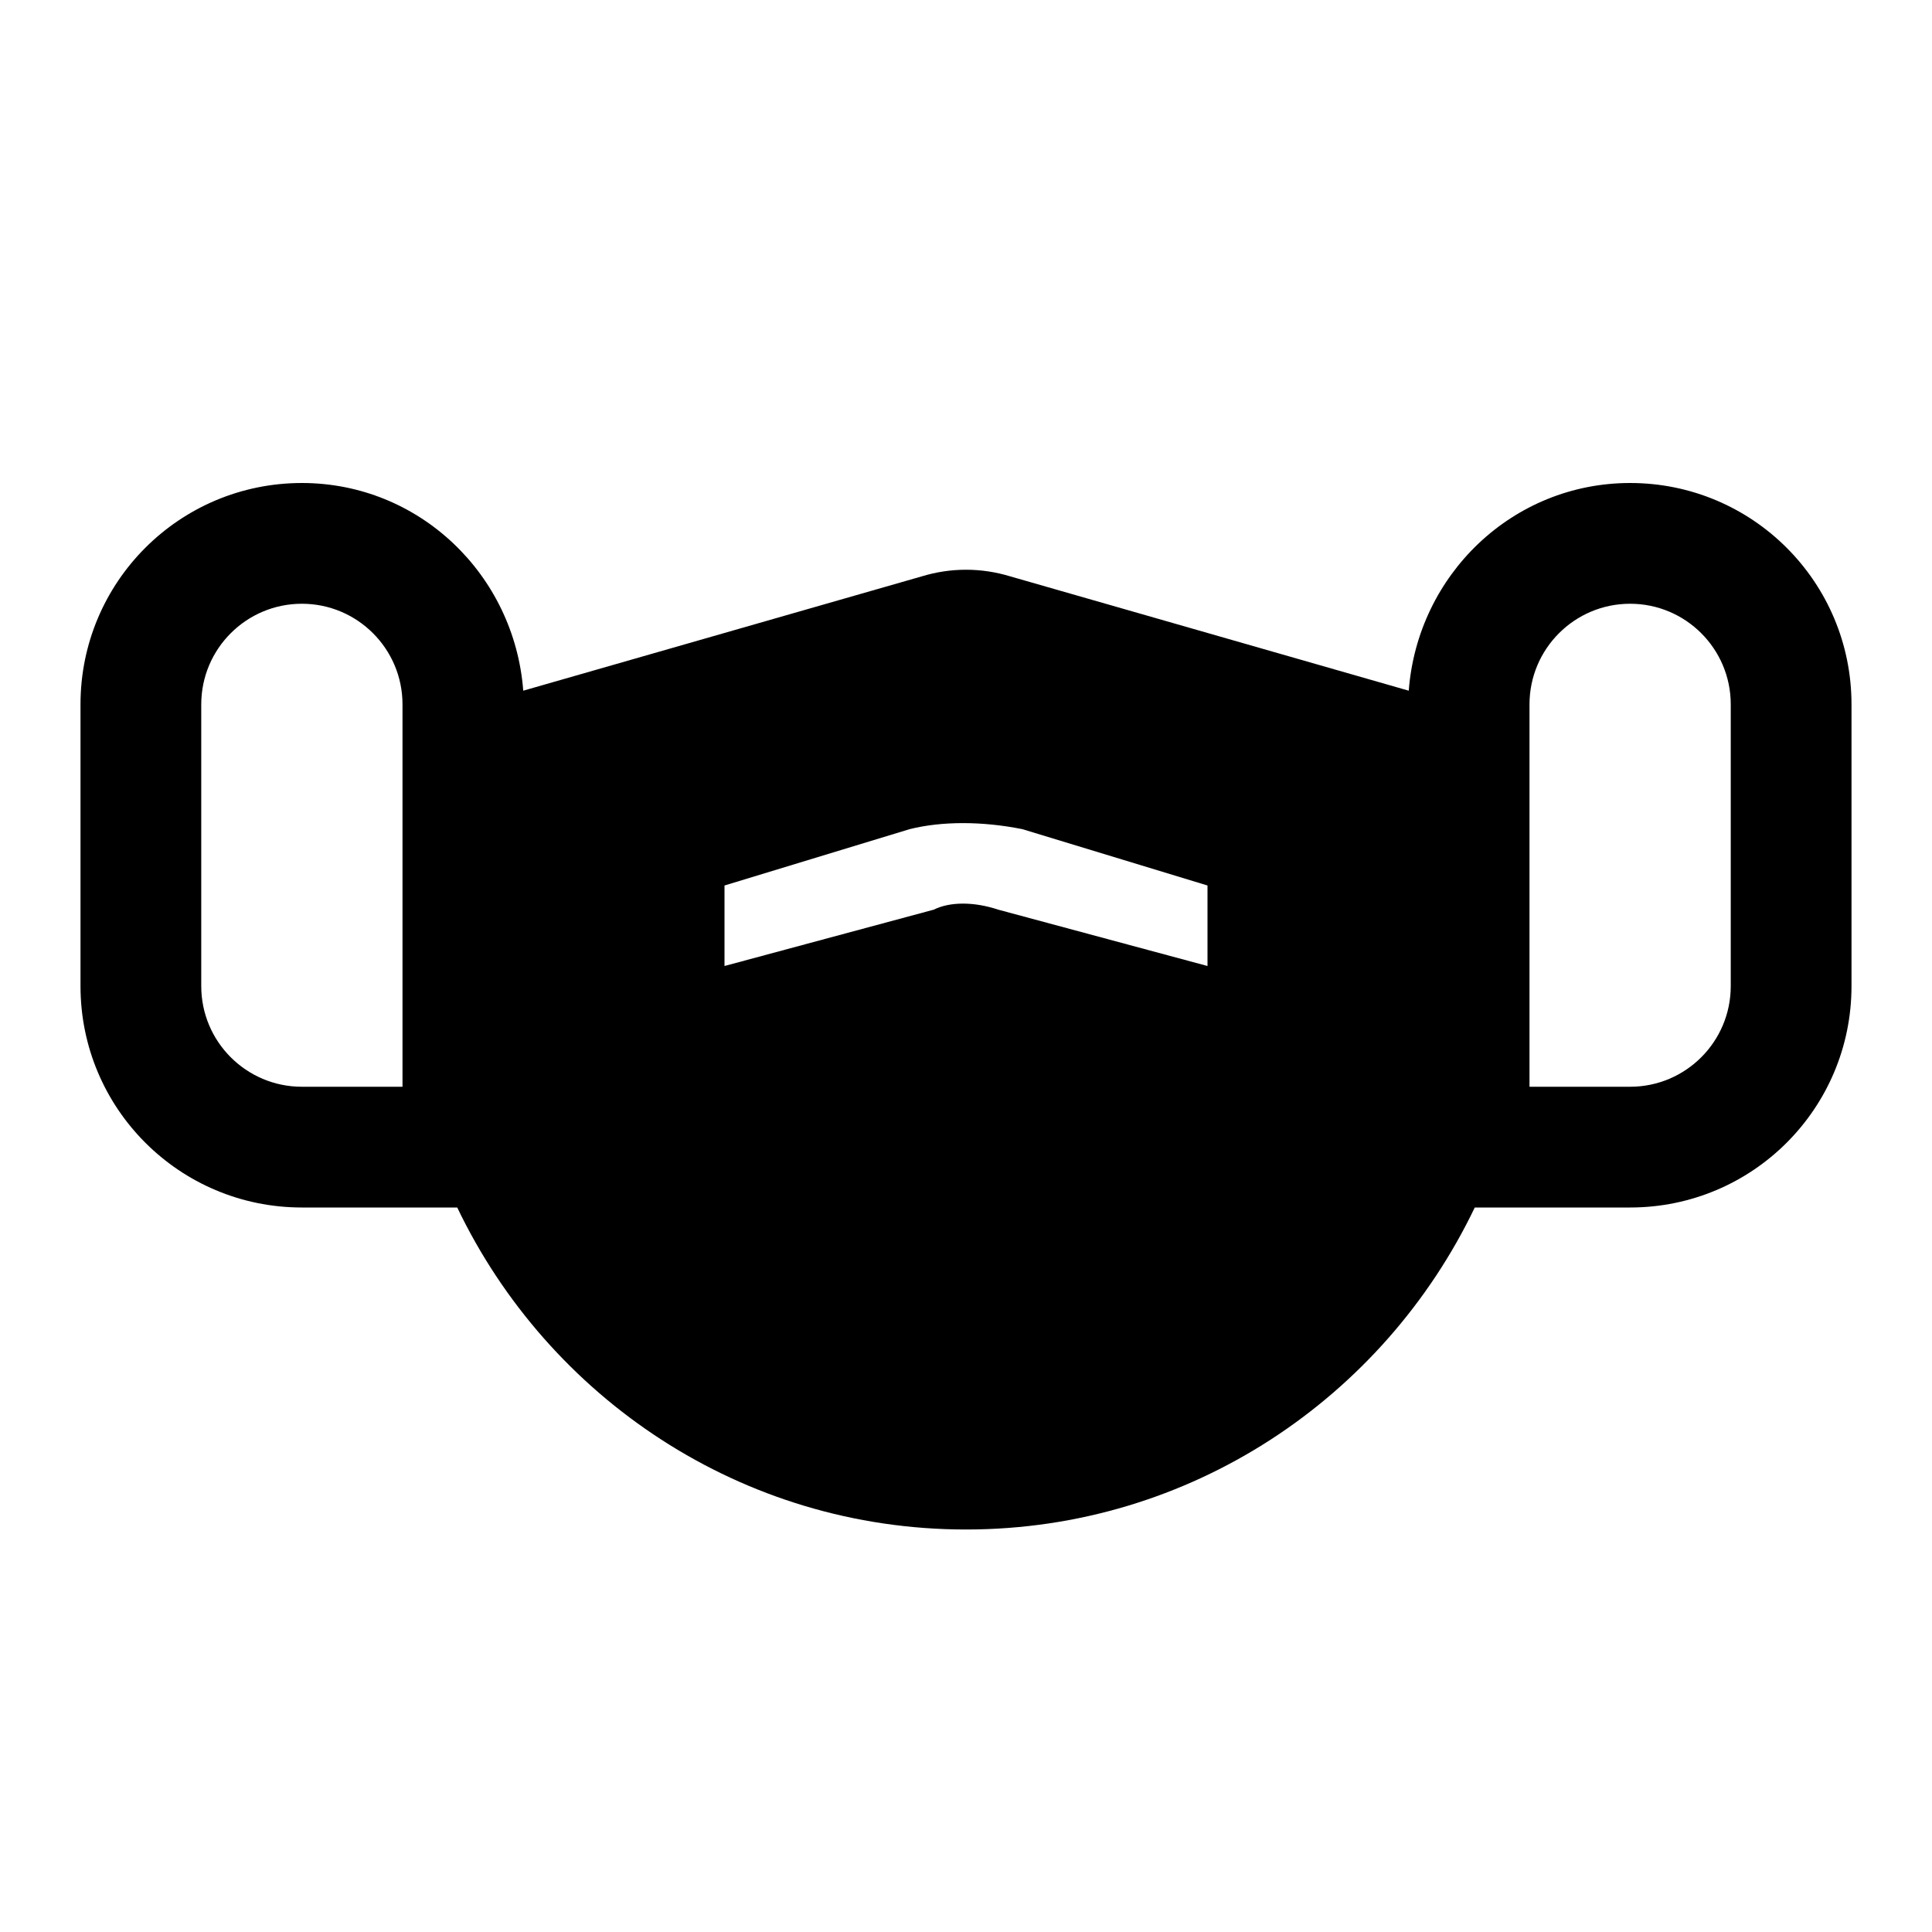
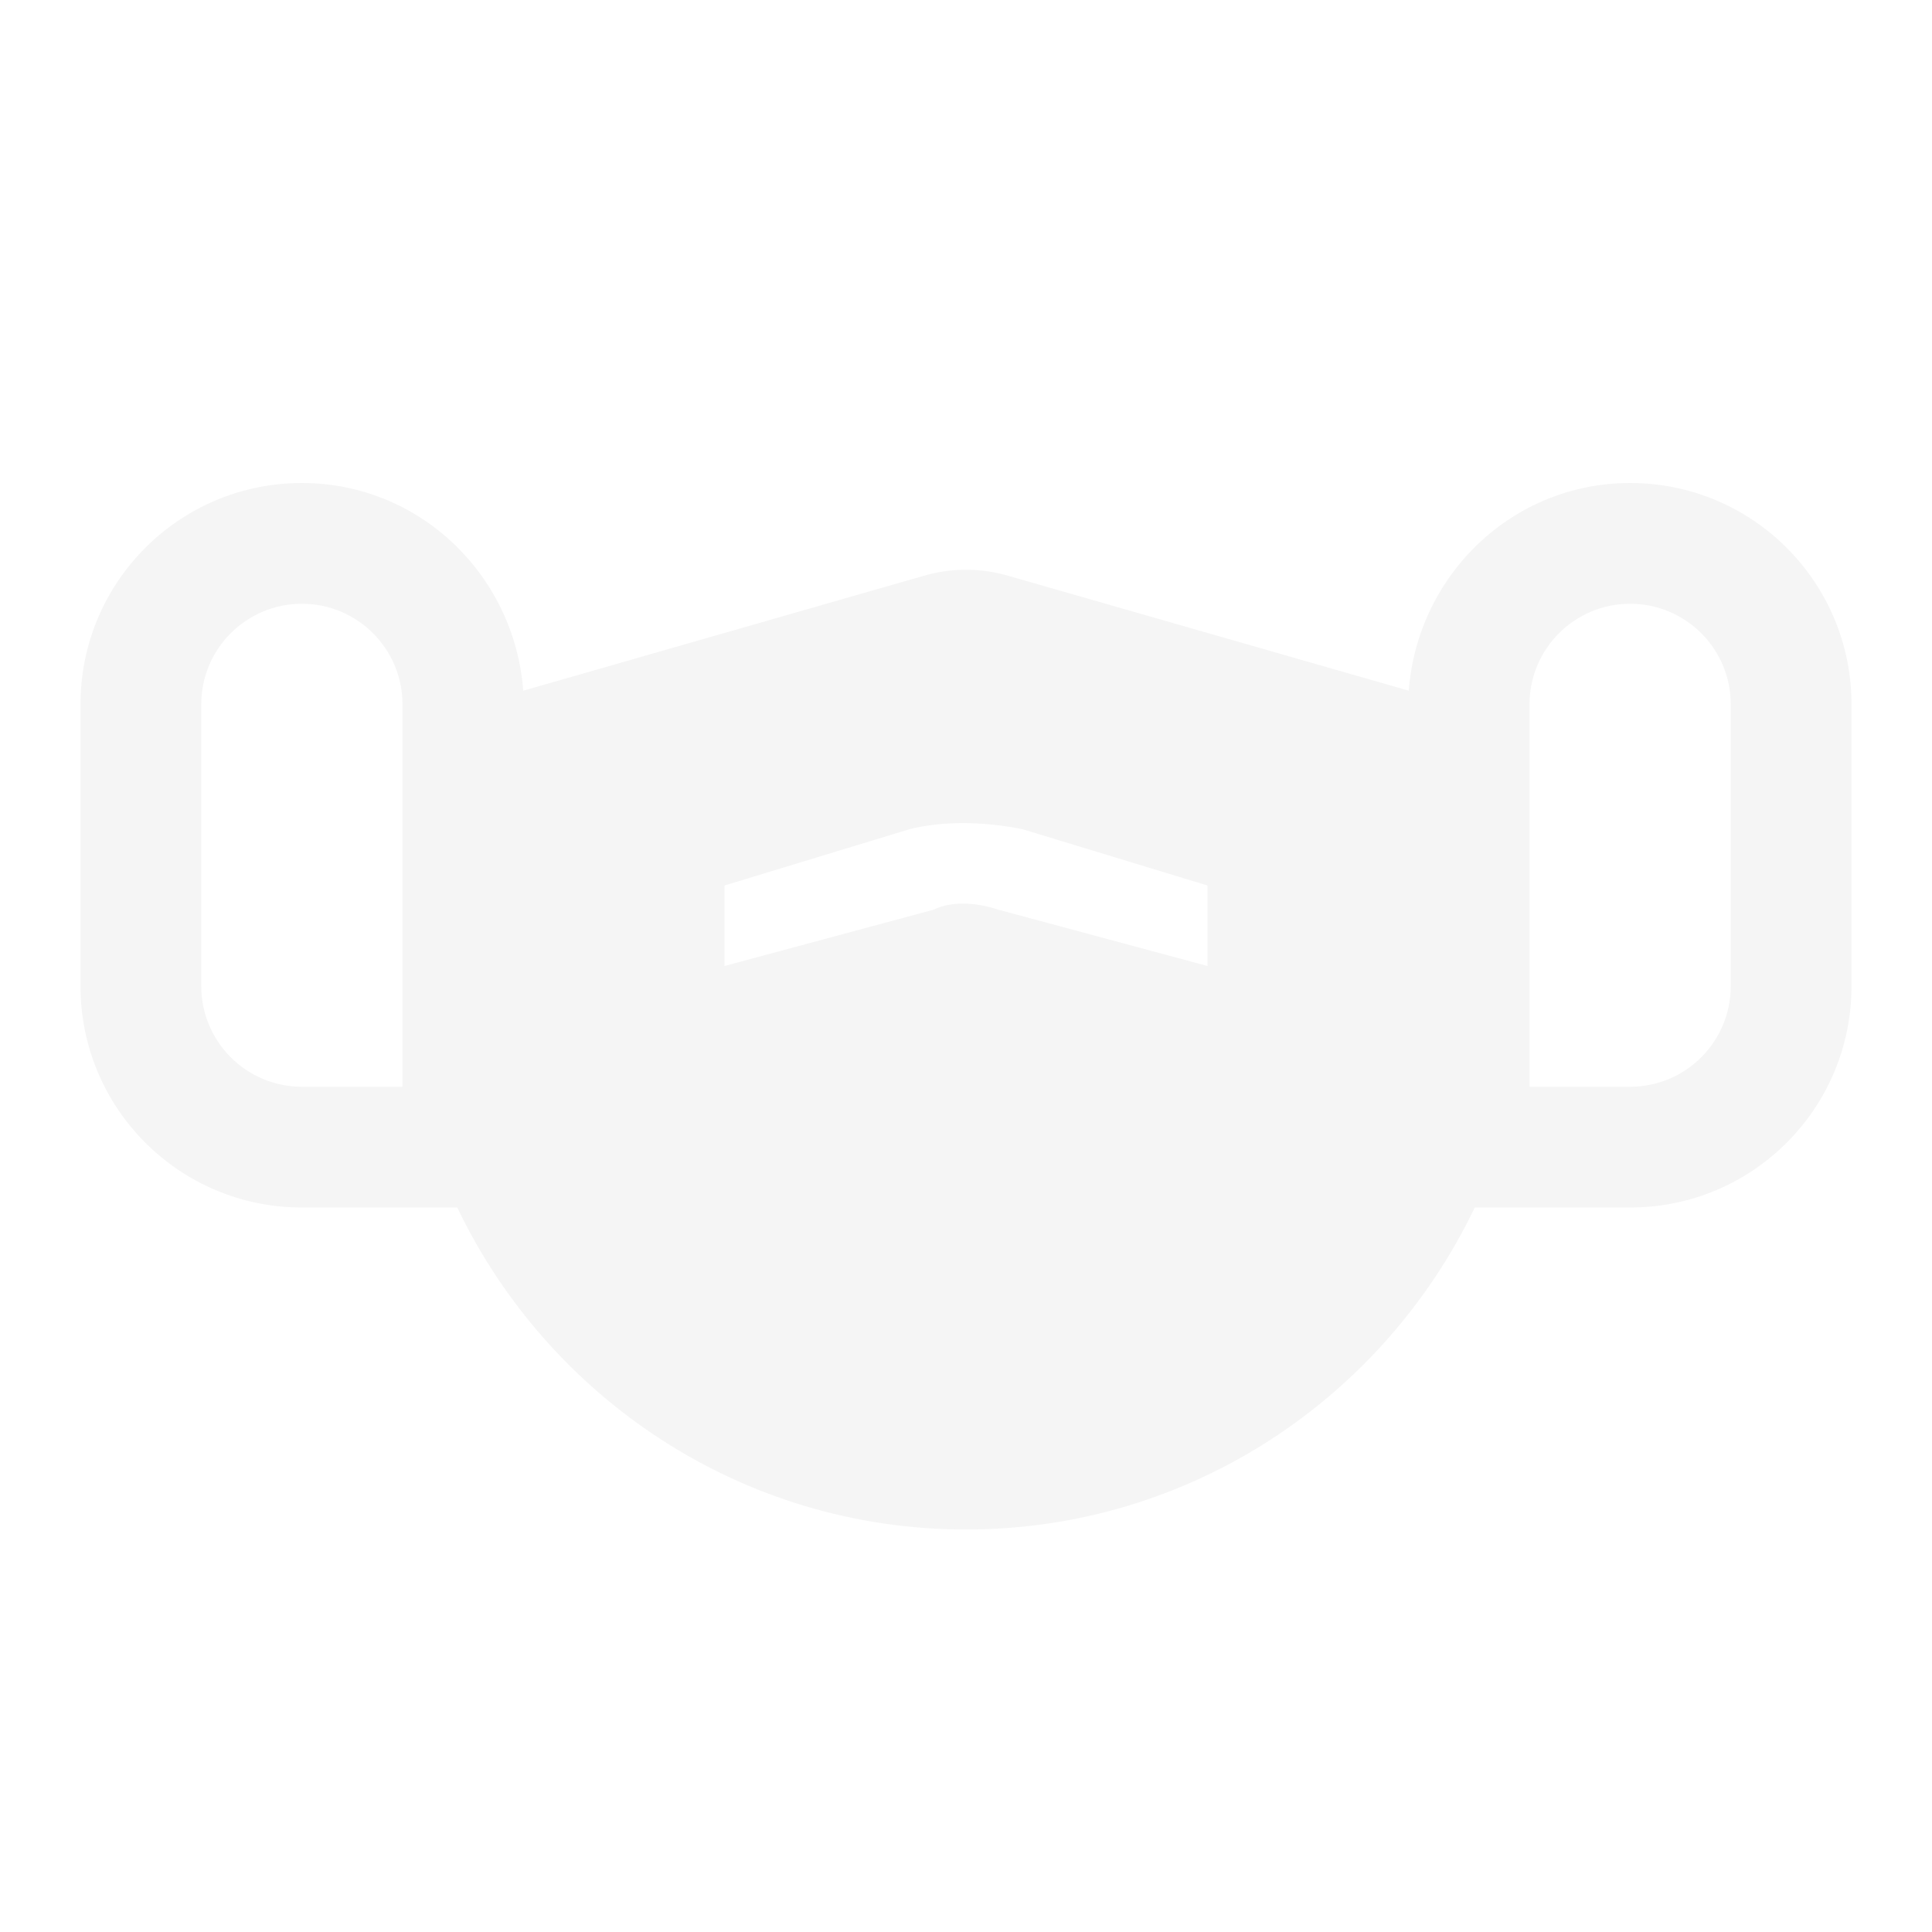
<svg xmlns="http://www.w3.org/2000/svg" viewBox="0 0 24 24">
-   <path d="M20.25 6C18.79 6 17.61 7.14 17.5 8.58L12.55 7.16C12.19 7.05 11.81 7.05 11.45 7.16L6.5 8.58C6.39 7.14 5.21 6 3.75 6C2.23 6 1 7.23 1 8.75V12.25C1 13.77 2.23 15 3.75 15H5.68C6.81 17.36 9.21 19 12 19S17.19 17.36 18.32 15H20.25C21.77 15 23 13.77 23 12.25V8.75C23 7.23 21.77 6 20.25 6M5 13.5H3.75C3.06 13.5 2.5 12.94 2.5 12.25V8.75C2.5 8.06 3.06 7.5 3.75 7.5S5 8.06 5 8.75V13.5M15 12L12.4 11.3C12.1 11.2 11.8 11.2 11.6 11.3L9 12V11L11.3 10.3C11.7 10.2 12.2 10.2 12.7 10.3L15 11V12M21.5 12.25C21.5 12.94 20.94 13.5 20.25 13.5H19V8.75C19 8.06 19.56 7.5 20.25 7.5S21.5 8.06 21.5 8.75V12.25Z" />
+   <path fill="#f5f5f5" d="M20.25 6C18.79 6 17.61 7.14 17.5 8.58L12.55 7.16C12.19 7.05 11.81 7.05 11.45 7.16L6.5 8.58C6.39 7.14 5.21 6 3.75 6C2.23 6 1 7.23 1 8.75V12.25C1 13.77 2.23 15 3.75 15H5.68C6.81 17.36 9.21 19 12 19S17.19 17.36 18.32 15H20.25C21.77 15 23 13.77 23 12.25V8.75C23 7.23 21.77 6 20.25 6M5 13.5H3.75C3.06 13.5 2.5 12.94 2.5 12.25V8.75C2.5 8.06 3.06 7.5 3.75 7.5S5 8.06 5 8.75V13.5M15 12L12.4 11.3C12.1 11.2 11.8 11.2 11.6 11.3L9 12V11L11.3 10.3C11.7 10.2 12.2 10.2 12.7 10.3L15 11V12M21.5 12.25C21.5 12.94 20.94 13.5 20.25 13.5H19V8.75C19 8.06 19.56 7.5 20.25 7.5S21.5 8.06 21.5 8.75V12.25Z" />
</svg>
